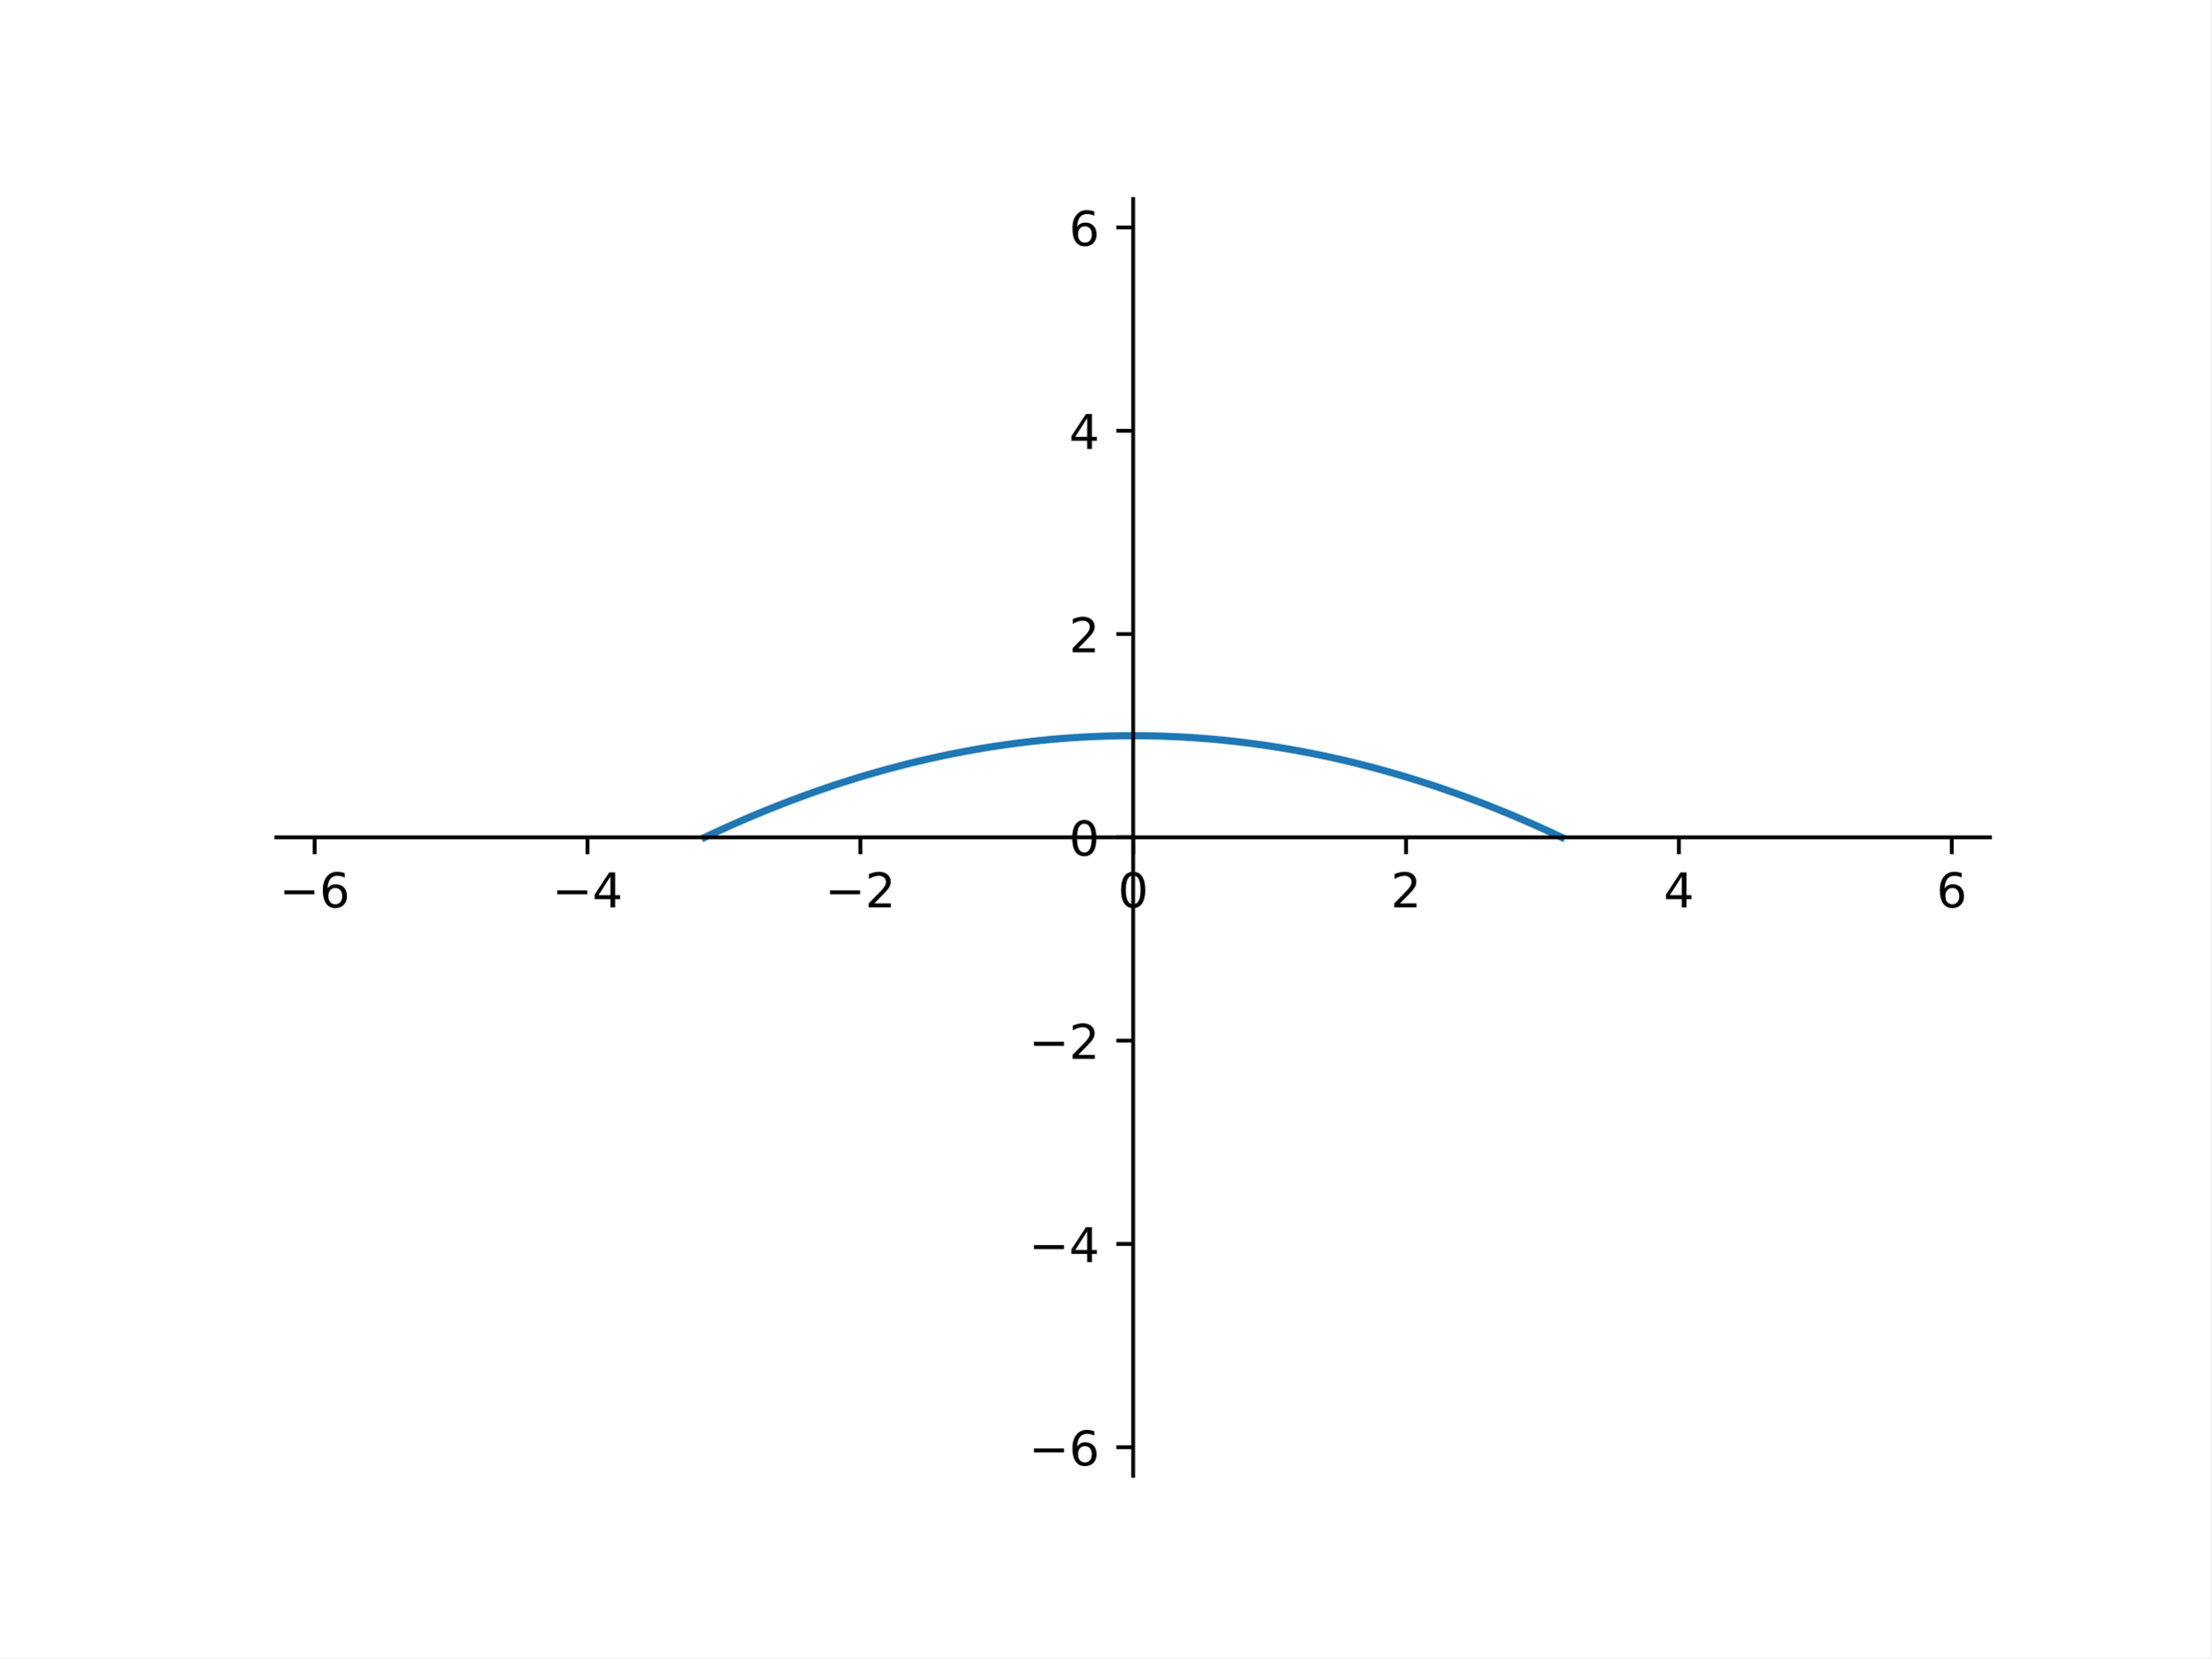
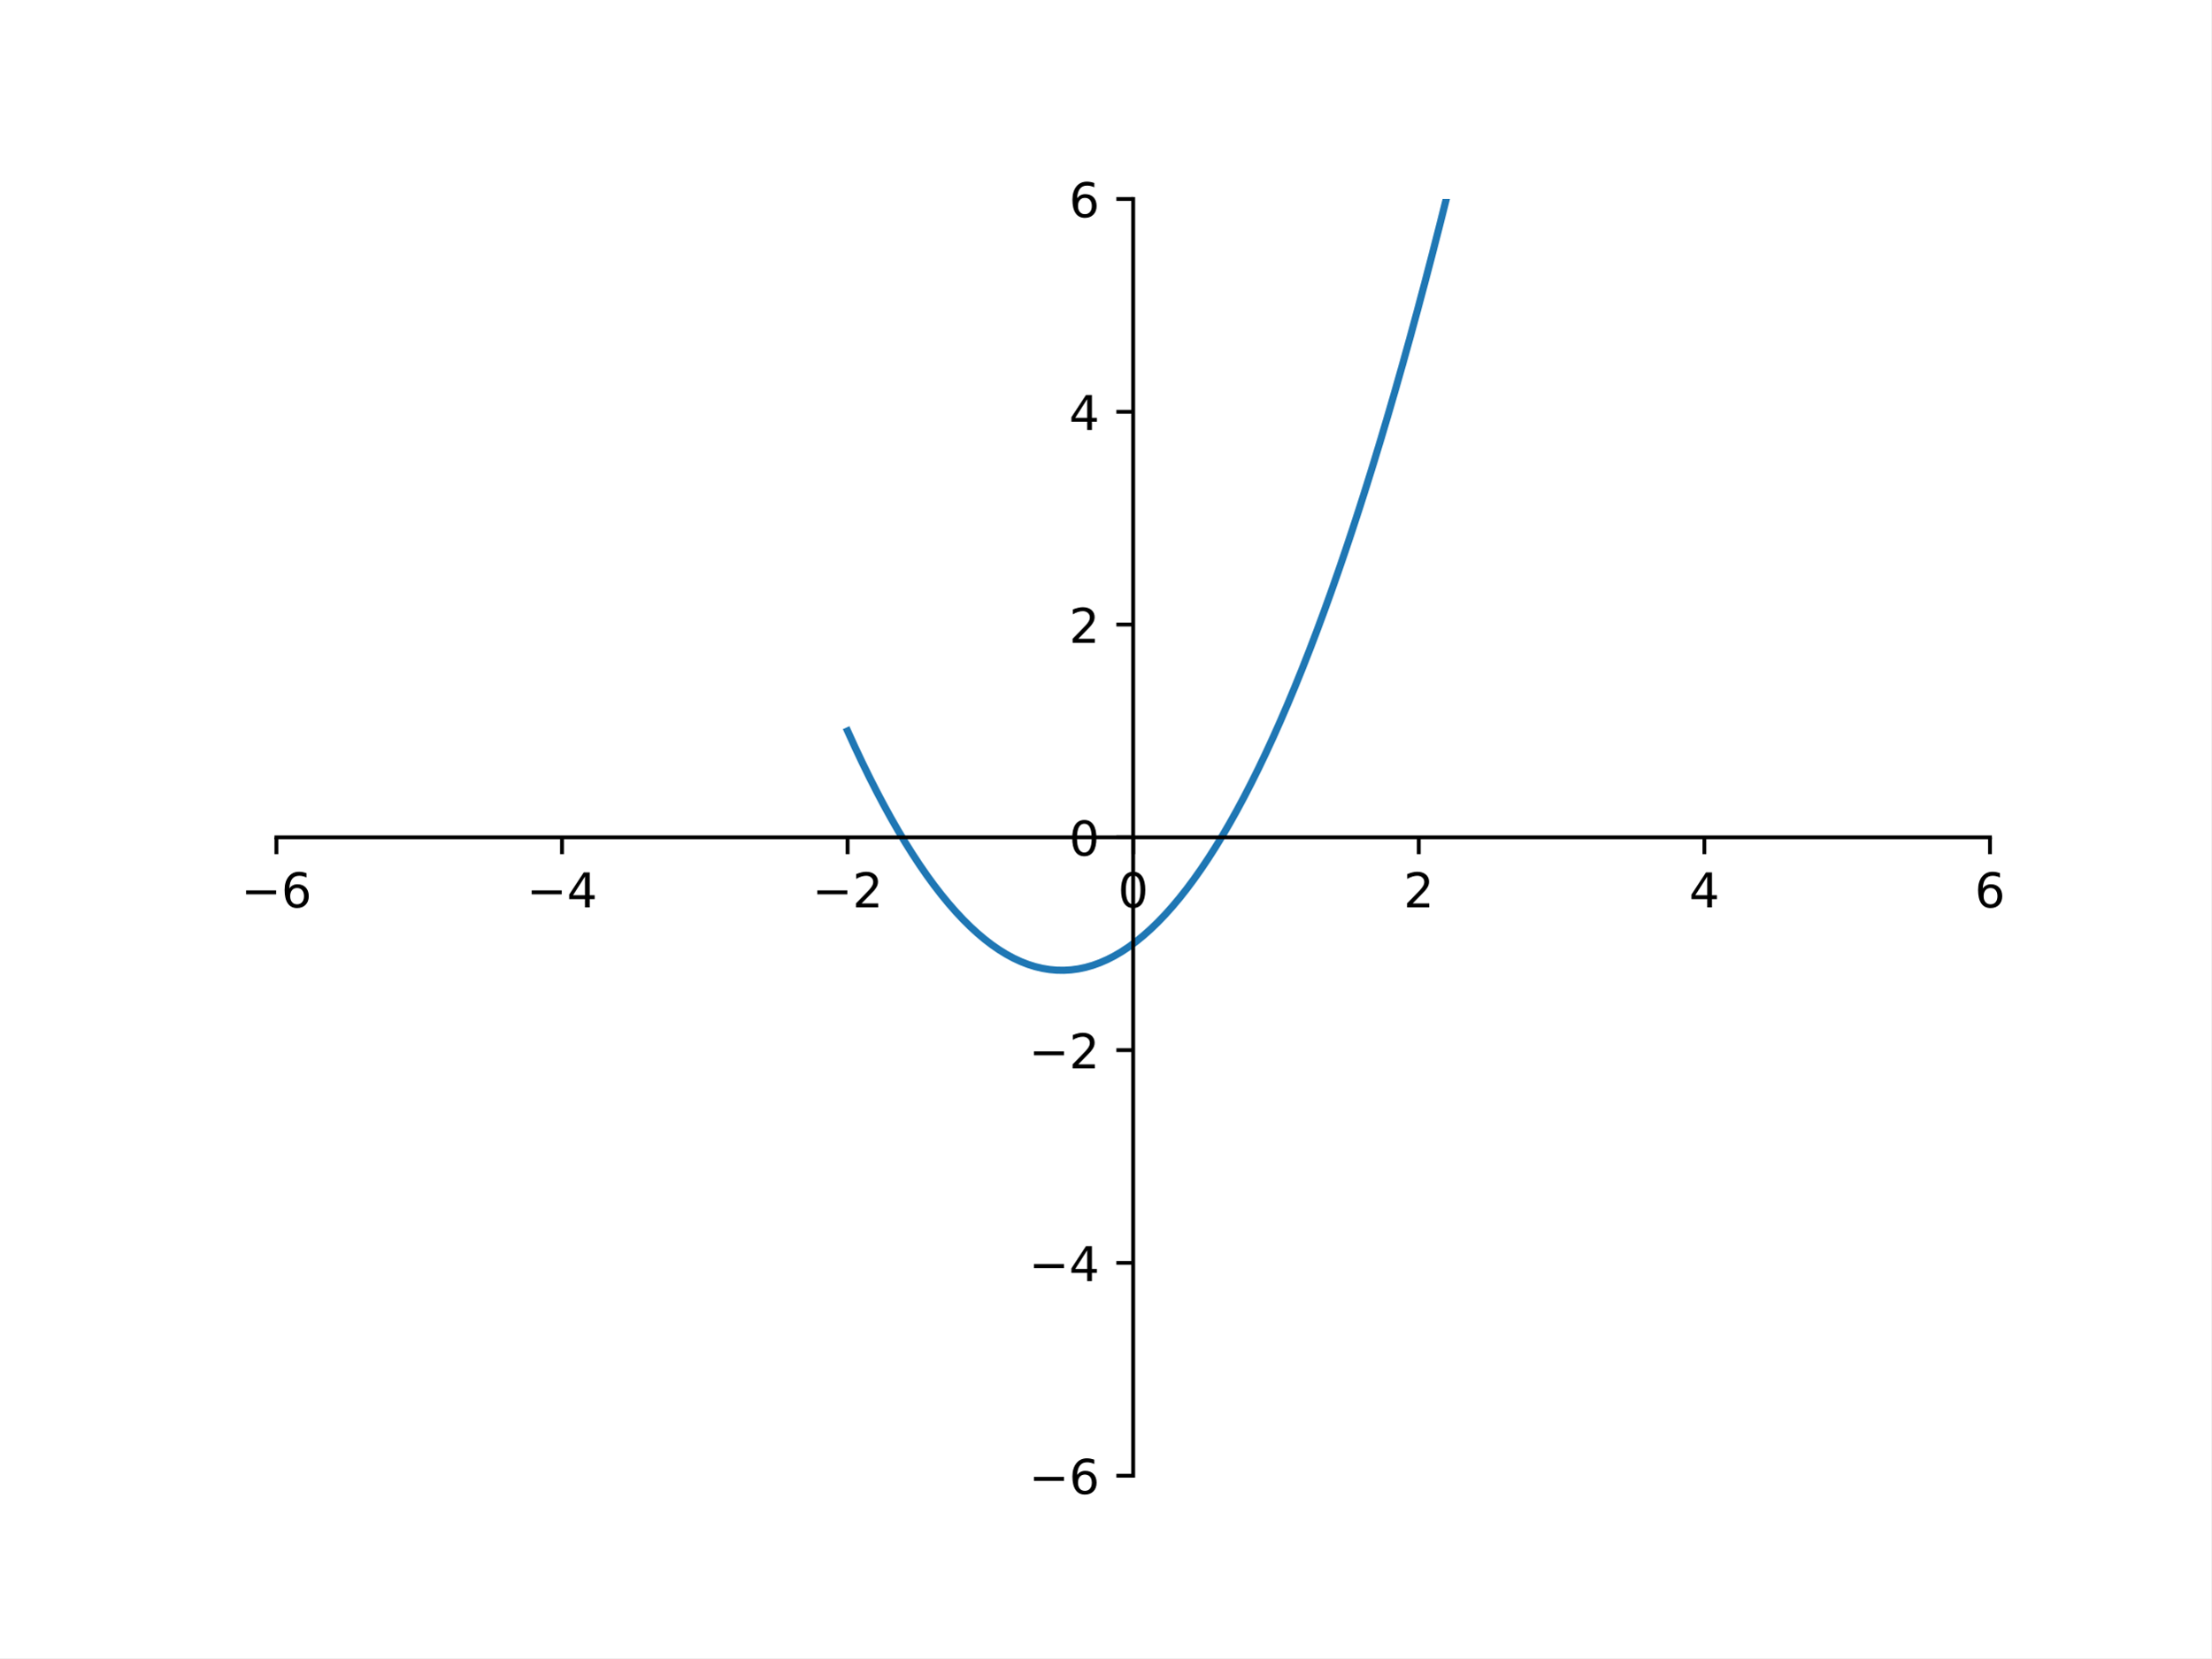
<svg xmlns="http://www.w3.org/2000/svg" xmlns:xlink="http://www.w3.org/1999/xlink" width="460.8pt" height="345.6pt" viewBox="0 0 460.8 345.6" version="1.1">
  <defs>
    <style type="text/css">*{stroke-linejoin: round; stroke-linecap: butt}</style>
  </defs>
  <g id="figure_1">
    <g id="patch_1">
      <path d="M 0 345.6  L 460.8 345.6  L 460.8 0  L 0 0  z " style="fill: #ffffff" />
    </g>
    <g id="axes_1">
      <g id="patch_2">
        <path d="M 57.6 307.584  L 414.72 307.584  L 414.72 41.472  L 57.6 41.472  z " style="fill: #ffffff" />
      </g>
      <g id="matplotlib.axis_1">
        <g id="xtick_1">
          <g id="line2d_1">
            <defs>
-               <path id="mc25109e050" d="M 0 0  L 0 3.5  " style="stroke: #000000; stroke-width: 0.8" />
+               <path id="m3cfcee590c" d="M 0 0  L 0 3.5  " style="stroke: #000000; stroke-width: 0.8" />
            </defs>
            <g>
-               <use xlink:href="#mc25109e050" x="65.561" y="174.528" style="stroke: #000000; stroke-width: 0.8" />
+               <use xlink:href="#m3cfcee590c" x="57.6" y="174.528" style="stroke: #000000; stroke-width: 0.8" />
            </g>
          </g>
          <g id="text_1">
-             <g transform="translate(58.19018 189.1264) scale(0.1 -0.1)">
+             <g transform="translate(50.22891 189.1264) scale(0.1 -0.1)">
              <defs>
                <path id="DejaVuSans-2212" d="M 678 2272  L 4684 2272  L 4684 1741  L 678 1741  L 678 2272  z " transform="scale(0.015625)" />
                <path id="DejaVuSans-36" d="M 2113 2584  Q 1688 2584 1439 2293  Q 1191 2003 1191 1497  Q 1191 994 1439 701  Q 1688 409 2113 409  Q 2538 409 2786 701  Q 3034 994 3034 1497  Q 3034 2003 2786 2293  Q 2538 2584 2113 2584  z M 3366 4563  L 3366 3988  Q 3128 4100 2886 4159  Q 2644 4219 2406 4219  Q 1781 4219 1451 3797  Q 1122 3375 1075 2522  Q 1259 2794 1537 2939  Q 1816 3084 2150 3084  Q 2853 3084 3261 2657  Q 3669 2231 3669 1497  Q 3669 778 3244 343  Q 2819 -91 2113 -91  Q 1303 -91 875 529  Q 447 1150 447 2328  Q 447 3434 972 4092  Q 1497 4750 2381 4750  Q 2619 4750 2861 4703  Q 3103 4656 3366 4563  z " transform="scale(0.015625)" />
              </defs>
              <use xlink:href="#DejaVuSans-2212" />
              <use xlink:href="#DejaVuSans-36" x="83.789" />
            </g>
          </g>
        </g>
        <g id="xtick_2">
          <g id="line2d_2">
            <g>
-               <use xlink:href="#mc25109e050" x="122.428" y="174.528" style="stroke: #000000; stroke-width: 0.8" />
+               <use xlink:href="#m3cfcee590c" x="117.12" y="174.528" style="stroke: #000000; stroke-width: 0.8" />
            </g>
          </g>
          <g id="text_2">
-             <g transform="translate(115.0564 189.1264) scale(0.1 -0.1)">
+             <g transform="translate(109.7489 189.1264) scale(0.1 -0.1)">
              <defs>
                <path id="DejaVuSans-34" d="M 2419 4116  L 825 1625  L 2419 1625  L 2419 4116  z M 2253 4666  L 3047 4666  L 3047 1625  L 3713 1625  L 3713 1100  L 3047 1100  L 3047 0  L 2419 0  L 2419 1100  L 313 1100  L 313 1709  L 2253 4666  z " transform="scale(0.015625)" />
              </defs>
              <use xlink:href="#DejaVuSans-2212" />
              <use xlink:href="#DejaVuSans-34" x="83.789" />
            </g>
          </g>
        </g>
        <g id="xtick_3">
          <g id="line2d_3">
            <g>
-               <use xlink:href="#mc25109e050" x="179.294" y="174.528" style="stroke: #000000; stroke-width: 0.8" />
+               <use xlink:href="#m3cfcee590c" x="176.64" y="174.528" style="stroke: #000000; stroke-width: 0.8" />
            </g>
          </g>
          <g id="text_3">
-             <g transform="translate(171.9227 189.1264) scale(0.1 -0.1)">
+             <g transform="translate(169.2689 189.1264) scale(0.1 -0.1)">
              <defs>
                <path id="DejaVuSans-32" d="M 1228 531  L 3431 531  L 3431 0  L 469 0  L 469 531  Q 828 903 1448 1529  Q 2069 2156 2228 2338  Q 2531 2678 2651 2914  Q 2772 3150 2772 3378  Q 2772 3750 2511 3984  Q 2250 4219 1831 4219  Q 1534 4219 1204 4116  Q 875 4013 500 3803  L 500 4441  Q 881 4594 1212 4672  Q 1544 4750 1819 4750  Q 2544 4750 2975 4387  Q 3406 4025 3406 3419  Q 3406 3131 3298 2873  Q 3191 2616 2906 2266  Q 2828 2175 2409 1742  Q 1991 1309 1228 531  z " transform="scale(0.015625)" />
              </defs>
              <use xlink:href="#DejaVuSans-2212" />
              <use xlink:href="#DejaVuSans-32" x="83.789" />
            </g>
          </g>
        </g>
        <g id="xtick_4">
          <g id="line2d_4">
            <g>
-               <use xlink:href="#mc25109e050" x="236.16" y="174.528" style="stroke: #000000; stroke-width: 0.8" />
+               <use xlink:href="#m3cfcee590c" x="236.16" y="174.528" style="stroke: #000000; stroke-width: 0.8" />
            </g>
          </g>
          <g id="text_4">
            <g transform="translate(232.9787 189.1264) scale(0.1 -0.1)">
              <defs>
                <path id="DejaVuSans-30" d="M 2034 4250  Q 1547 4250 1301 3770  Q 1056 3291 1056 2328  Q 1056 1369 1301 889  Q 1547 409 2034 409  Q 2525 409 2770 889  Q 3016 1369 3016 2328  Q 3016 3291 2770 3770  Q 2525 4250 2034 4250  z M 2034 4750  Q 2819 4750 3233 4129  Q 3647 3509 3647 2328  Q 3647 1150 3233 529  Q 2819 -91 2034 -91  Q 1250 -91 836 529  Q 422 1150 422 2328  Q 422 3509 836 4129  Q 1250 4750 2034 4750  z " transform="scale(0.015625)" />
              </defs>
              <use xlink:href="#DejaVuSans-30" />
            </g>
          </g>
        </g>
        <g id="xtick_5">
          <g id="line2d_5">
            <g>
-               <use xlink:href="#mc25109e050" x="293.026" y="174.528" style="stroke: #000000; stroke-width: 0.8" />
+               <use xlink:href="#m3cfcee590c" x="295.68" y="174.528" style="stroke: #000000; stroke-width: 0.8" />
            </g>
          </g>
          <g id="text_5">
-             <g transform="translate(289.845 189.1264) scale(0.1 -0.1)">
+             <g transform="translate(292.4987 189.1264) scale(0.1 -0.1)">
              <use xlink:href="#DejaVuSans-32" />
            </g>
          </g>
        </g>
        <g id="xtick_6">
          <g id="line2d_6">
            <g>
-               <use xlink:href="#mc25109e050" x="349.892" y="174.528" style="stroke: #000000; stroke-width: 0.8" />
+               <use xlink:href="#m3cfcee590c" x="355.2" y="174.528" style="stroke: #000000; stroke-width: 0.8" />
            </g>
          </g>
          <g id="text_6">
-             <g transform="translate(346.7112 189.1264) scale(0.1 -0.1)">
+             <g transform="translate(352.0188 189.1264) scale(0.1 -0.1)">
              <use xlink:href="#DejaVuSans-34" />
            </g>
          </g>
        </g>
        <g id="xtick_7">
          <g id="line2d_7">
            <g>
-               <use xlink:href="#mc25109e050" x="406.759" y="174.528" style="stroke: #000000; stroke-width: 0.8" />
+               <use xlink:href="#m3cfcee590c" x="414.72" y="174.528" style="stroke: #000000; stroke-width: 0.8" />
            </g>
          </g>
          <g id="text_7">
-             <g transform="translate(403.5775 189.1264) scale(0.1 -0.1)">
+             <g transform="translate(411.5387 189.1264) scale(0.1 -0.1)">
              <use xlink:href="#DejaVuSans-36" />
            </g>
          </g>
        </g>
      </g>
      <g id="matplotlib.axis_2">
        <g id="ytick_1">
          <g id="line2d_8">
            <defs>
-               <path id="mb7e1c9eab0" d="M 0 0  L -3.5 0  " style="stroke: #000000; stroke-width: 0.8" />
+               <path id="mede39b76b5" d="M 0 0  L -3.5 0  " style="stroke: #000000; stroke-width: 0.8" />
            </defs>
            <g>
-               <use xlink:href="#mb7e1c9eab0" x="236.16" y="301.652" style="stroke: #000000; stroke-width: 0.8" />
+               <use xlink:href="#mede39b76b5" x="236.16" y="307.584" style="stroke: #000000; stroke-width: 0.8" />
            </g>
          </g>
          <g id="text_8">
-             <g transform="translate(214.4178 305.4508) scale(0.1 -0.1)">
+             <g transform="translate(214.4178 311.3832) scale(0.1 -0.1)">
              <use xlink:href="#DejaVuSans-2212" />
              <use xlink:href="#DejaVuSans-36" x="83.789" />
            </g>
          </g>
        </g>
        <g id="ytick_2">
          <g id="line2d_9">
            <g>
-               <use xlink:href="#mb7e1c9eab0" x="236.16" y="259.277" style="stroke: #000000; stroke-width: 0.8" />
+               <use xlink:href="#mede39b76b5" x="236.16" y="263.232" style="stroke: #000000; stroke-width: 0.8" />
            </g>
          </g>
          <g id="text_9">
-             <g transform="translate(214.4178 263.0763) scale(0.1 -0.1)">
+             <g transform="translate(214.4178 267.0312) scale(0.1 -0.1)">
              <use xlink:href="#DejaVuSans-2212" />
              <use xlink:href="#DejaVuSans-34" x="83.789" />
            </g>
          </g>
        </g>
        <g id="ytick_3">
          <g id="line2d_10">
            <g>
-               <use xlink:href="#mb7e1c9eab0" x="236.16" y="216.903" style="stroke: #000000; stroke-width: 0.8" />
+               <use xlink:href="#mede39b76b5" x="236.16" y="218.88" style="stroke: #000000; stroke-width: 0.8" />
            </g>
          </g>
          <g id="text_10">
-             <g transform="translate(214.4178 220.7017) scale(0.1 -0.1)">
+             <g transform="translate(214.4178 222.6792) scale(0.1 -0.1)">
              <use xlink:href="#DejaVuSans-2212" />
              <use xlink:href="#DejaVuSans-32" x="83.789" />
            </g>
          </g>
        </g>
        <g id="ytick_4">
          <g id="line2d_11">
            <g>
-               <use xlink:href="#mb7e1c9eab0" x="236.16" y="174.528" style="stroke: #000000; stroke-width: 0.8" />
+               <use xlink:href="#mede39b76b5" x="236.16" y="174.528" style="stroke: #000000; stroke-width: 0.8" />
            </g>
          </g>
          <g id="text_11">
            <g transform="translate(222.7975 178.3272) scale(0.1 -0.1)">
              <use xlink:href="#DejaVuSans-30" />
            </g>
          </g>
        </g>
        <g id="ytick_5">
          <g id="line2d_12">
            <g>
-               <use xlink:href="#mb7e1c9eab0" x="236.16" y="132.153" style="stroke: #000000; stroke-width: 0.8" />
+               <use xlink:href="#mede39b76b5" x="236.16" y="130.176" style="stroke: #000000; stroke-width: 0.8" />
            </g>
          </g>
          <g id="text_12">
-             <g transform="translate(222.7975 135.9527) scale(0.1 -0.1)">
+             <g transform="translate(222.7975 133.9752) scale(0.1 -0.1)">
              <use xlink:href="#DejaVuSans-32" />
            </g>
          </g>
        </g>
        <g id="ytick_6">
          <g id="line2d_13">
            <g>
-               <use xlink:href="#mb7e1c9eab0" x="236.16" y="89.779" style="stroke: #000000; stroke-width: 0.8" />
+               <use xlink:href="#mede39b76b5" x="236.16" y="85.824" style="stroke: #000000; stroke-width: 0.8" />
            </g>
          </g>
          <g id="text_13">
-             <g transform="translate(222.7975 93.57817) scale(0.1 -0.1)">
+             <g transform="translate(222.7975 89.62322) scale(0.1 -0.1)">
              <use xlink:href="#DejaVuSans-34" />
            </g>
          </g>
        </g>
        <g id="ytick_7">
          <g id="line2d_14">
            <g>
-               <use xlink:href="#mb7e1c9eab0" x="236.16" y="47.404" style="stroke: #000000; stroke-width: 0.8" />
+               <use xlink:href="#mede39b76b5" x="236.16" y="41.472" style="stroke: #000000; stroke-width: 0.8" />
            </g>
          </g>
          <g id="text_14">
-             <g transform="translate(222.7975 51.20365) scale(0.1 -0.1)">
+             <g transform="translate(222.7975 45.27122) scale(0.1 -0.1)">
              <use xlink:href="#DejaVuSans-36" />
            </g>
          </g>
        </g>
      </g>
      <g id="line2d_15">
-         <path d="M 146.88 174.528  L 148.684 173.681  L 150.487 172.85  L 152.291 172.038  L 154.095 171.242  L 155.898 170.464  L 157.702 169.703  L 159.505 168.959  L 161.309 168.233  L 163.113 167.524  L 164.916 166.832  L 166.72 166.158  L 168.524 165.501  L 170.327 164.861  L 172.131 164.238  L 173.935 163.633  L 175.738 163.045  L 177.542 162.474  L 179.345 161.921  L 181.149 161.385  L 182.953 160.866  L 184.756 160.364  L 186.56 159.88  L 188.364 159.413  L 190.167 158.963  L 191.971 158.531  L 193.775 158.116  L 195.578 157.718  L 197.382 157.338  L 199.185 156.975  L 200.989 156.629  L 202.793 156.3  L 204.596 155.989  L 206.4 155.695  L 208.204 155.418  L 210.007 155.159  L 211.811 154.917  L 213.615 154.692  L 215.418 154.484  L 217.222 154.294  L 219.025 154.121  L 220.829 153.965  L 222.633 153.827  L 224.436 153.706  L 226.24 153.602  L 228.044 153.516  L 229.847 153.447  L 231.651 153.395  L 233.455 153.36  L 235.258 153.343  L 237.062 153.343  L 238.865 153.36  L 240.669 153.395  L 242.473 153.447  L 244.276 153.516  L 246.08 153.602  L 247.884 153.706  L 249.687 153.827  L 251.491 153.965  L 253.295 154.121  L 255.098 154.294  L 256.902 154.484  L 258.705 154.692  L 260.509 154.917  L 262.313 155.159  L 264.116 155.418  L 265.92 155.695  L 267.724 155.989  L 269.527 156.3  L 271.331 156.629  L 273.135 156.975  L 274.938 157.338  L 276.742 157.718  L 278.545 158.116  L 280.349 158.531  L 282.153 158.963  L 283.956 159.413  L 285.76 159.88  L 287.564 160.364  L 289.367 160.866  L 291.171 161.385  L 292.975 161.921  L 294.778 162.474  L 296.582 163.045  L 298.385 163.633  L 300.189 164.238  L 301.993 164.861  L 303.796 165.501  L 305.6 166.158  L 307.404 166.832  L 309.207 167.524  L 311.011 168.233  L 312.815 168.959  L 314.618 169.703  L 316.422 170.464  L 318.225 171.242  L 320.029 172.038  L 321.833 172.85  L 323.636 173.681  L 325.44 174.528  " clip-path="url(#p14b698b4d0)" style="fill: none; stroke: #1f77b4; stroke-width: 1.5; stroke-linecap: square" />
+         <path d="M 176.64 152.352  L 178.143 155.655  L 179.646 158.846  L 181.149 161.923  L 182.652 164.887  L 184.155 167.738  L 185.658 170.476  L 187.161 173.1  L 188.664 175.612  L 190.167 178.01  L 191.67 180.295  L 193.173 182.468  L 194.676 184.527  L 196.179 186.472  L 197.682 188.305  L 199.185 190.025  L 200.688 191.631  L 202.192 193.125  L 203.695 194.505  L 205.198 195.772  L 206.701 196.926  L 208.204 197.967  L 209.707 198.894  L 211.21 199.709  L 212.713 200.41  L 214.216 200.998  L 215.719 201.474  L 217.222 201.836  L 218.725 202.085  L 220.228 202.22  L 221.731 202.243  L 223.234 202.152  L 224.737 201.949  L 226.24 201.632  L 227.743 201.202  L 229.246 200.659  L 230.749 200.003  L 232.252 199.234  L 233.755 198.351  L 235.258 197.356  L 236.761 196.247  L 238.264 195.025  L 239.767 193.69  L 241.27 192.242  L 242.773 190.681  L 244.276 189.007  L 245.779 187.219  L 247.282 185.318  L 248.785 183.305  L 250.288 181.178  L 251.792 178.938  L 253.295 176.585  L 254.798 174.118  L 256.301 171.539  L 257.804 168.847  L 259.307 166.041  L 260.81 163.122  L 262.313 160.09  L 263.816 156.945  L 265.319 153.687  L 266.822 150.316  L 268.325 146.831  L 269.828 143.234  L 271.331 139.523  L 272.834 135.699  L 274.337 131.762  L 275.84 127.712  L 277.343 123.549  L 278.846 119.272  L 280.349 114.883  L 281.852 110.38  L 283.355 105.765  L 284.858 101.036  L 286.361 96.194  L 287.864 91.238  L 289.367 86.17  L 290.87 80.989  L 292.373 75.694  L 293.876 70.287  L 295.379 64.766  L 296.882 59.132  L 298.385 53.385  L 299.888 47.525  L 301.392 41.551  L 302.895 35.465  L 304.398 29.265  L 305.901 22.952  L 307.404 16.527  L 308.907 9.988  L 310.41 3.335  L 311.373 -1  " clip-path="url(#p979ec6979a)" style="fill: none; stroke: #1f77b4; stroke-width: 1.5; stroke-linecap: square" />
      </g>
      <g id="patch_3">
        <path d="M 236.16 307.584  L 236.16 41.472  " style="fill: none; stroke: #000000; stroke-width: 0.8; stroke-linejoin: miter; stroke-linecap: square" />
      </g>
      <g id="patch_4">
        <path d="M 414.72 307.584  L 414.72 41.472  " style="fill: none" />
      </g>
      <g id="patch_5">
        <path d="M 57.6 174.528  L 414.72 174.528  " style="fill: none; stroke: #000000; stroke-width: 0.8; stroke-linejoin: miter; stroke-linecap: square" />
      </g>
      <g id="patch_6">
        <path d="M 57.6 41.472  L 414.72 41.472  " style="fill: none" />
      </g>
    </g>
  </g>
  <defs>
-     <clipPath id="p14b698b4d0">
+     <clipPath id="p979ec6979a">
      <rect x="57.6" y="41.472" width="357.12" height="266.112" />
    </clipPath>
  </defs>
</svg>
